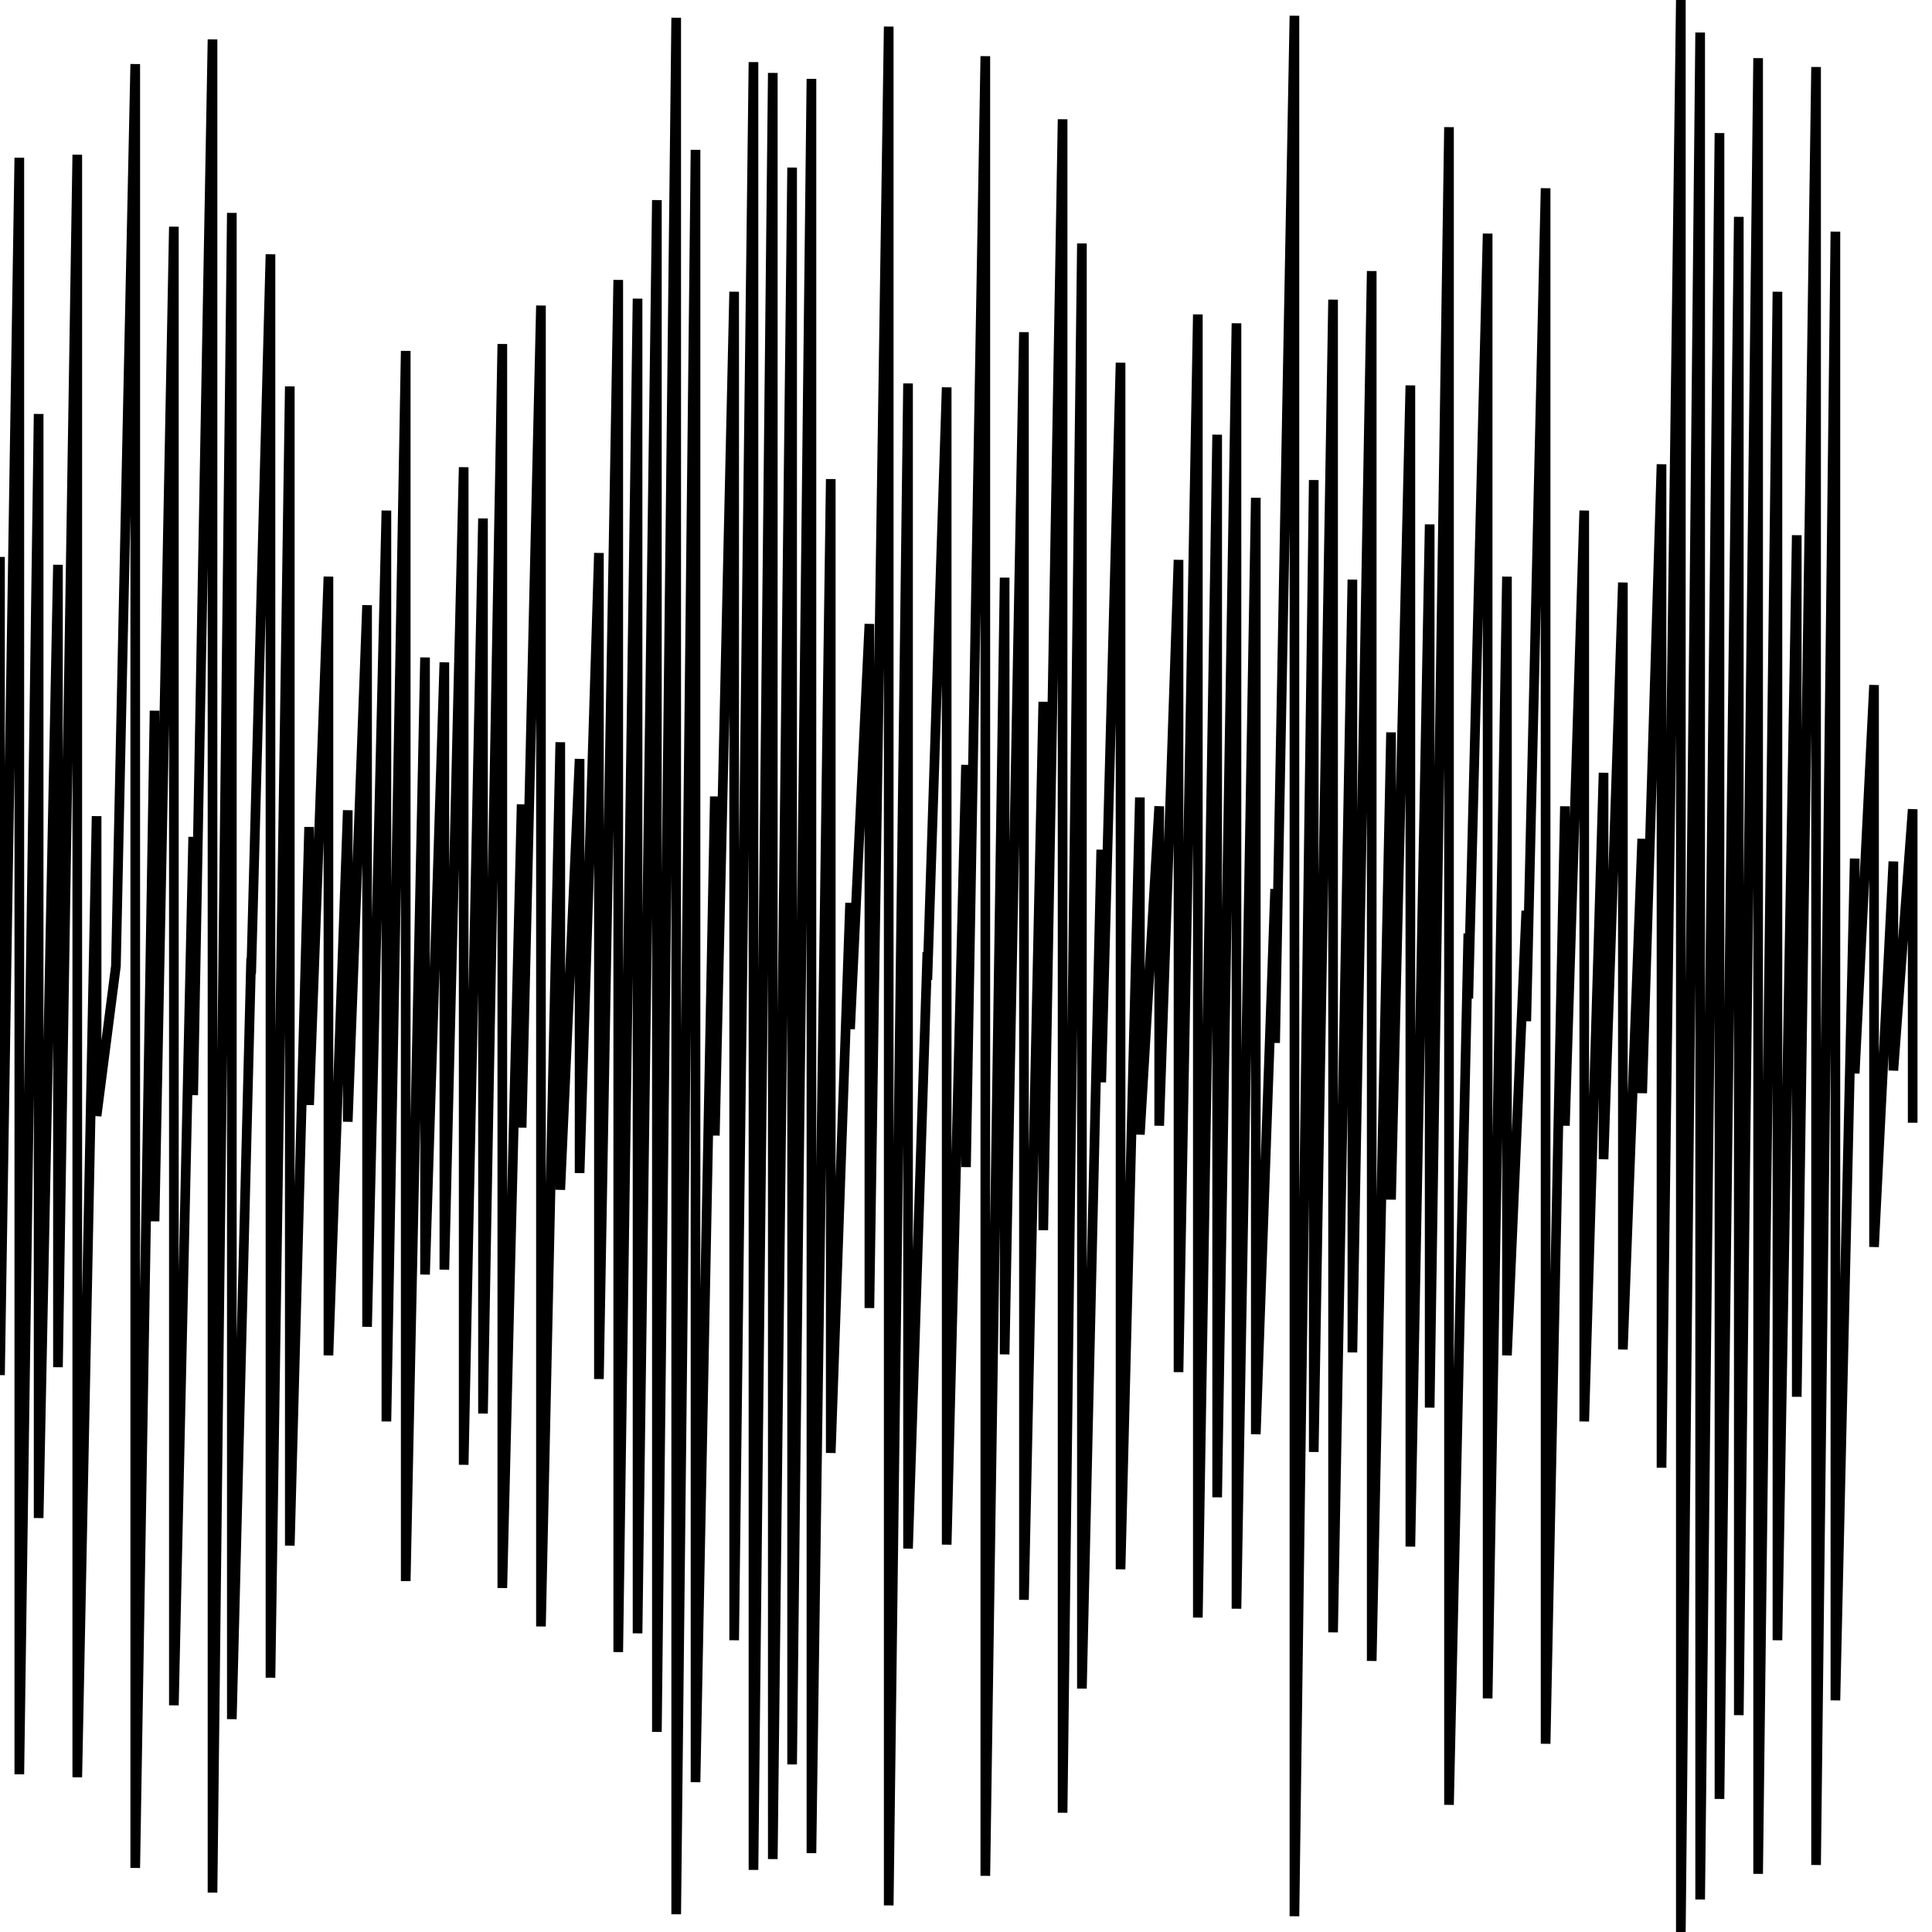
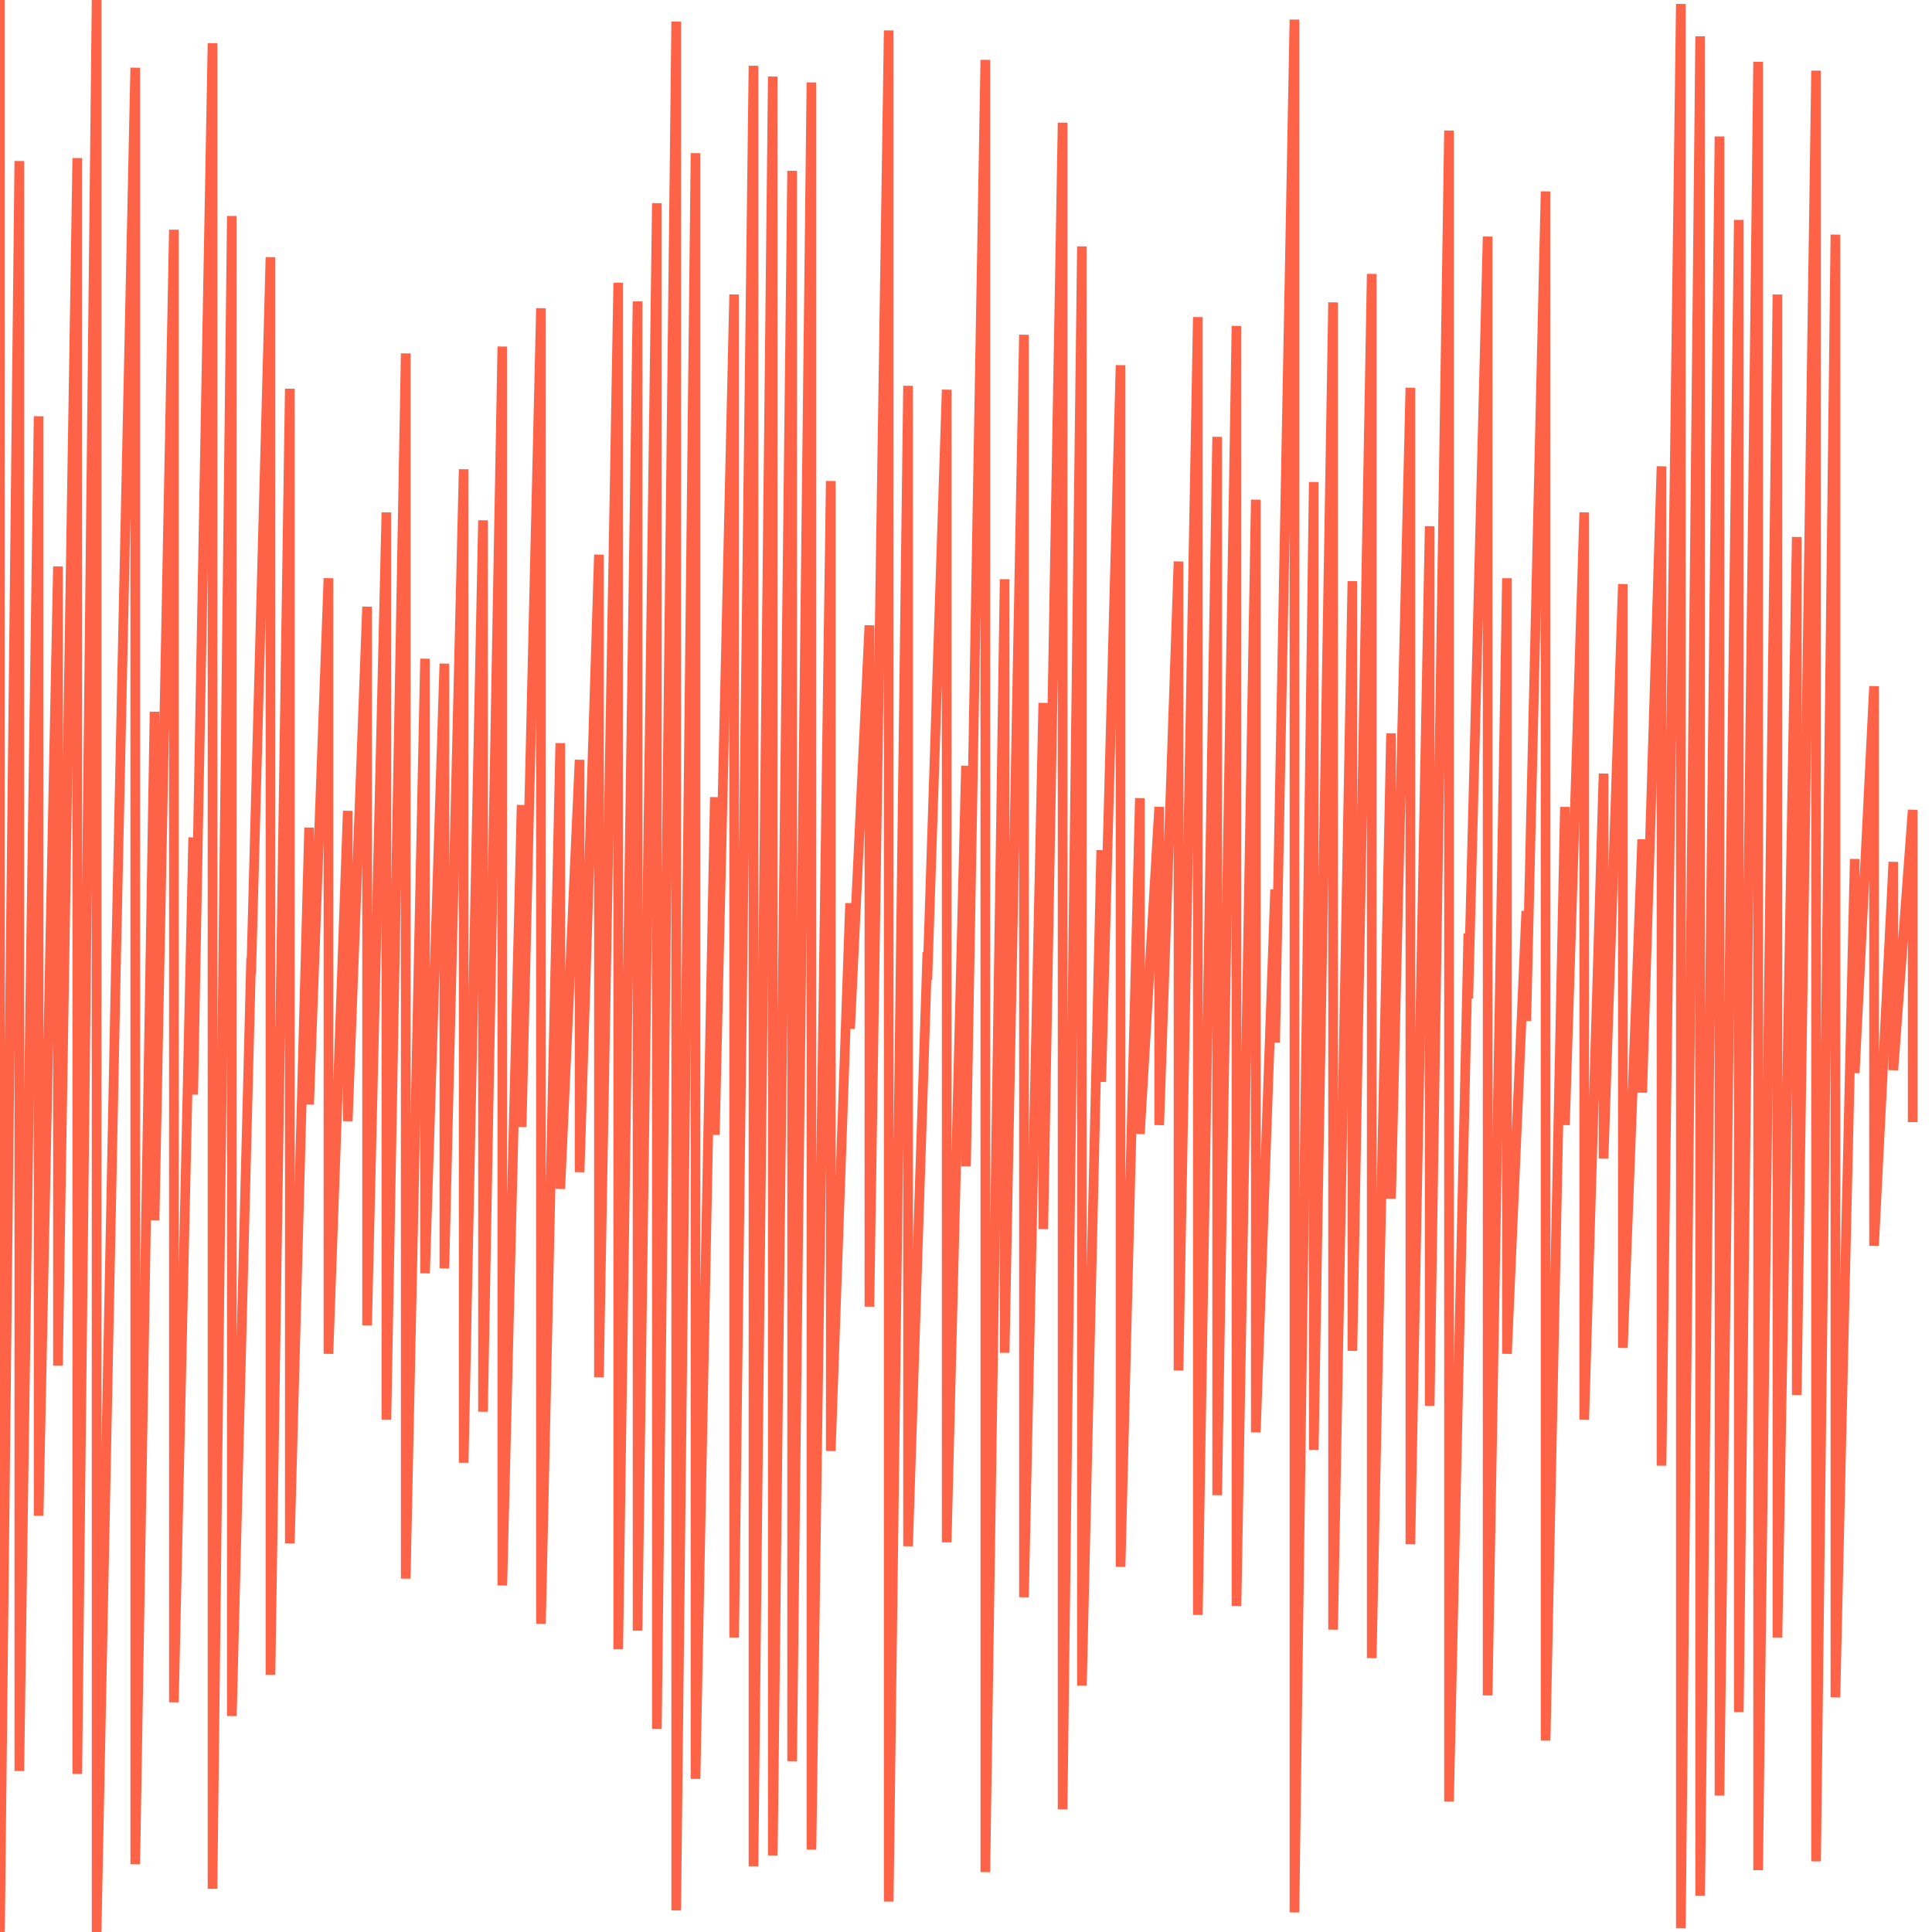
<svg xmlns="http://www.w3.org/2000/svg" width="200pt" height="200pt" viewBox="0 0 200 200" version="1.1">
  <g id="surface1">
-     <path style="fill:none;stroke-width:1;stroke-linecap:butt;stroke-linejoin:miter;stroke:rgb(0%,0%,0%);stroke-opacity:1;stroke-miterlimit:10;" d="M 0 100 L 0 57.652 L 0 142.348 L 2 16.328 L 2 183.672 L 4 42.855 L 4 157.145 L 6 58.469 L 6 141.531 L 8 16.02 L 8 183.98 L 10 84.488 L 10 115.512 L 12 100 L 14 6.633 L 14 193.367 L 16 73.57 L 16 126.43 L 18 23.469 L 18 176.531 L 20 86.633 L 20 113.367 L 22 4.082 L 22 195.918 L 24 22.039 L 24 177.961 L 26 99.184 L 26 100.816 L 28 26.328 L 28 173.672 L 30 40 L 30 160 L 32 85.613 L 32 114.387 L 34 59.695 L 34 140.305 L 36 83.879 L 36 116.121 L 38 62.652 L 38 137.348 L 40 52.855 L 40 147.145 L 42 36.328 L 42 163.672 L 44 68.062 L 44 131.938 L 46 68.57 L 46 131.43 L 48 48.367 L 48 151.633 L 50 53.672 L 50 146.328 L 52 35.613 L 52 164.387 L 54 83.266 L 54 116.734 L 56 31.633 L 56 168.367 L 58 76.836 L 58 123.164 L 60 78.57 L 60 121.43 L 62 57.246 L 62 142.754 L 64 28.98 L 64 171.02 L 66 30.918 L 66 169.082 L 68 20.715 L 68 179.285 L 70 1.836 L 70 198.164 L 72 15.512 L 72 184.488 L 74 82.449 L 74 117.551 L 76 30.203 L 76 169.797 L 78 6.43 L 78 193.57 L 80 7.551 L 80 192.449 L 82 17.348 L 82 182.652 L 84 8.164 L 84 191.836 L 86 49.594 L 86 150.406 L 88 93.469 L 88 106.531 L 90 64.594 L 90 135.406 L 92 2.754 L 92 197.246 L 94 39.695 L 94 160.305 L 96 98.57 L 96 101.43 L 98 40.102 L 98 159.898 L 100 79.184 L 100 120.816 L 102 5.816 L 102 194.184 L 104 59.797 L 104 140.203 L 106 34.387 L 106 165.613 L 108 72.652 L 108 127.348 L 110 12.348 L 110 187.652 L 112 25.203 L 112 174.797 L 114 87.961 L 114 112.039 L 116 37.551 L 116 162.449 L 118 82.551 L 118 117.449 L 120 83.469 L 120 116.531 L 122 57.961 L 122 142.039 L 124 32.551 L 124 167.449 L 126 45 L 126 155 L 128 33.469 L 128 166.531 L 130 51.531 L 130 148.469 L 132 92.039 L 132 107.961 L 134 1.633 L 134 198.367 L 136 49.695 L 136 150.305 L 138 31.02 L 138 168.98 L 140 60 L 140 140 L 142 28.062 L 142 171.938 L 144 75.816 L 144 124.184 L 146 39.898 L 146 160.102 L 148 54.285 L 148 145.715 L 150 13.164 L 150 186.836 L 152 96.633 L 152 103.367 L 154 24.184 L 154 175.816 L 156 59.695 L 156 140.305 L 158 94.285 L 158 105.715 L 160 19.488 L 160 180.512 L 162 83.469 L 162 116.531 L 164 52.855 L 164 147.145 L 166 80 L 166 120 L 168 60.305 L 168 139.695 L 170 86.836 L 170 113.164 L 172 48.062 L 172 151.938 L 174 0 L 174 200 L 176 3.367 L 176 196.633 L 178 13.777 L 178 186.223 L 180 22.449 L 180 177.551 L 182 6.02 L 182 193.98 L 184 30.203 L 184 169.797 L 186 55.406 L 186 144.594 L 188 6.938 L 188 193.062 L 190 23.98 L 190 176.02 L 192 88.879 L 192 111.121 L 194 70.918 L 194 129.082 L 196 89.184 L 196 110.816 L 198 83.777 L 198 116.223 " />
+     <path style="fill:none;stroke-width:1;stroke-linecap:butt;stroke-linejoin:miter;stroke:rgb(100%,38.824%,27.843%);stroke-opacity:1;stroke-miterlimit:10;" d="M 0 100 L 0 0 L 0 200 L 2 16.668 L 2 183.332 L 4 43.09 L 4 156.91 L 6 58.637 L 6 141.363 L 8 16.363 L 8 183.637 L 10 0 L 10 200 L 12 100 L 14 7.012 L 14 192.988 L 16 73.68 L 16 126.32 L 18 23.781 L 18 176.219 L 20 86.688 L 20 113.312 L 22 4.473 L 22 195.527 L 24 22.359 L 24 177.641 L 26 99.188 L 26 100.812 L 28 26.625 L 28 173.375 L 30 40.242 L 30 159.758 L 32 85.672 L 32 114.328 L 34 59.859 L 34 140.141 L 36 83.941 L 36 116.059 L 38 62.805 L 38 137.195 L 40 53.047 L 40 146.953 L 42 36.586 L 42 163.414 L 44 68.191 L 44 131.809 L 46 68.699 L 46 131.301 L 48 48.578 L 48 151.422 L 50 53.863 L 50 146.137 L 52 35.875 L 52 164.125 L 54 83.332 L 54 116.668 L 56 31.91 L 56 168.09 L 58 76.93 L 58 123.07 L 60 78.66 L 60 121.34 L 62 57.418 L 62 142.582 L 64 29.27 L 64 170.73 L 66 31.199 L 66 168.801 L 68 21.035 L 68 178.965 L 70 2.234 L 70 197.766 L 72 15.855 L 72 184.145 L 74 82.52 L 74 117.48 L 76 30.488 L 76 169.512 L 78 6.809 L 78 193.191 L 80 7.926 L 80 192.074 L 82 17.684 L 82 182.316 L 84 8.535 L 84 191.465 L 86 49.797 L 86 150.203 L 88 93.496 L 88 106.504 L 90 64.734 L 90 135.266 L 92 3.152 L 92 196.848 L 94 39.938 L 94 160.062 L 96 98.578 L 96 101.422 L 98 40.344 L 98 159.656 L 100 79.27 L 100 120.73 L 102 6.199 L 102 193.801 L 104 59.961 L 104 140.039 L 106 34.656 L 106 165.344 L 108 72.766 L 108 127.234 L 110 12.703 L 110 187.297 L 112 25.508 L 112 174.492 L 114 88.008 L 114 111.992 L 116 37.805 L 116 162.195 L 118 82.621 L 118 117.379 L 120 83.535 L 120 116.465 L 122 58.129 L 122 141.871 L 124 32.824 L 124 167.176 L 126 45.223 L 126 154.777 L 128 33.738 L 128 166.262 L 130 51.727 L 130 148.273 L 132 92.074 L 132 107.926 L 134 2.031 L 134 197.969 L 136 49.898 L 136 150.102 L 138 31.301 L 138 168.699 L 140 60.164 L 140 139.836 L 142 28.355 L 142 171.645 L 144 75.914 L 144 124.086 L 146 40.141 L 146 159.859 L 148 54.473 L 148 145.527 L 150 13.516 L 150 186.484 L 152 96.645 L 152 103.355 L 154 24.492 L 154 175.508 L 156 59.859 L 156 140.141 L 158 94.309 L 158 105.691 L 160 19.816 L 160 180.184 L 162 83.535 L 162 116.465 L 164 53.047 L 164 146.953 L 166 80.082 L 166 119.918 L 168 60.469 L 168 139.531 L 170 86.891 L 170 113.109 L 172 48.273 L 172 151.727 L 174 0.406 L 174 199.594 L 176 3.762 L 176 196.238 L 178 14.125 L 178 185.875 L 180 22.766 L 180 177.234 L 182 6.402 L 182 193.598 L 184 30.488 L 184 169.512 L 186 55.59 L 186 144.41 L 188 7.316 L 188 192.684 L 190 24.289 L 190 175.711 L 192 88.922 L 192 111.078 L 194 71.035 L 194 128.965 L 196 89.227 L 196 110.773 L 198 83.84 L 198 116.16 " />
  </g>
</svg>
